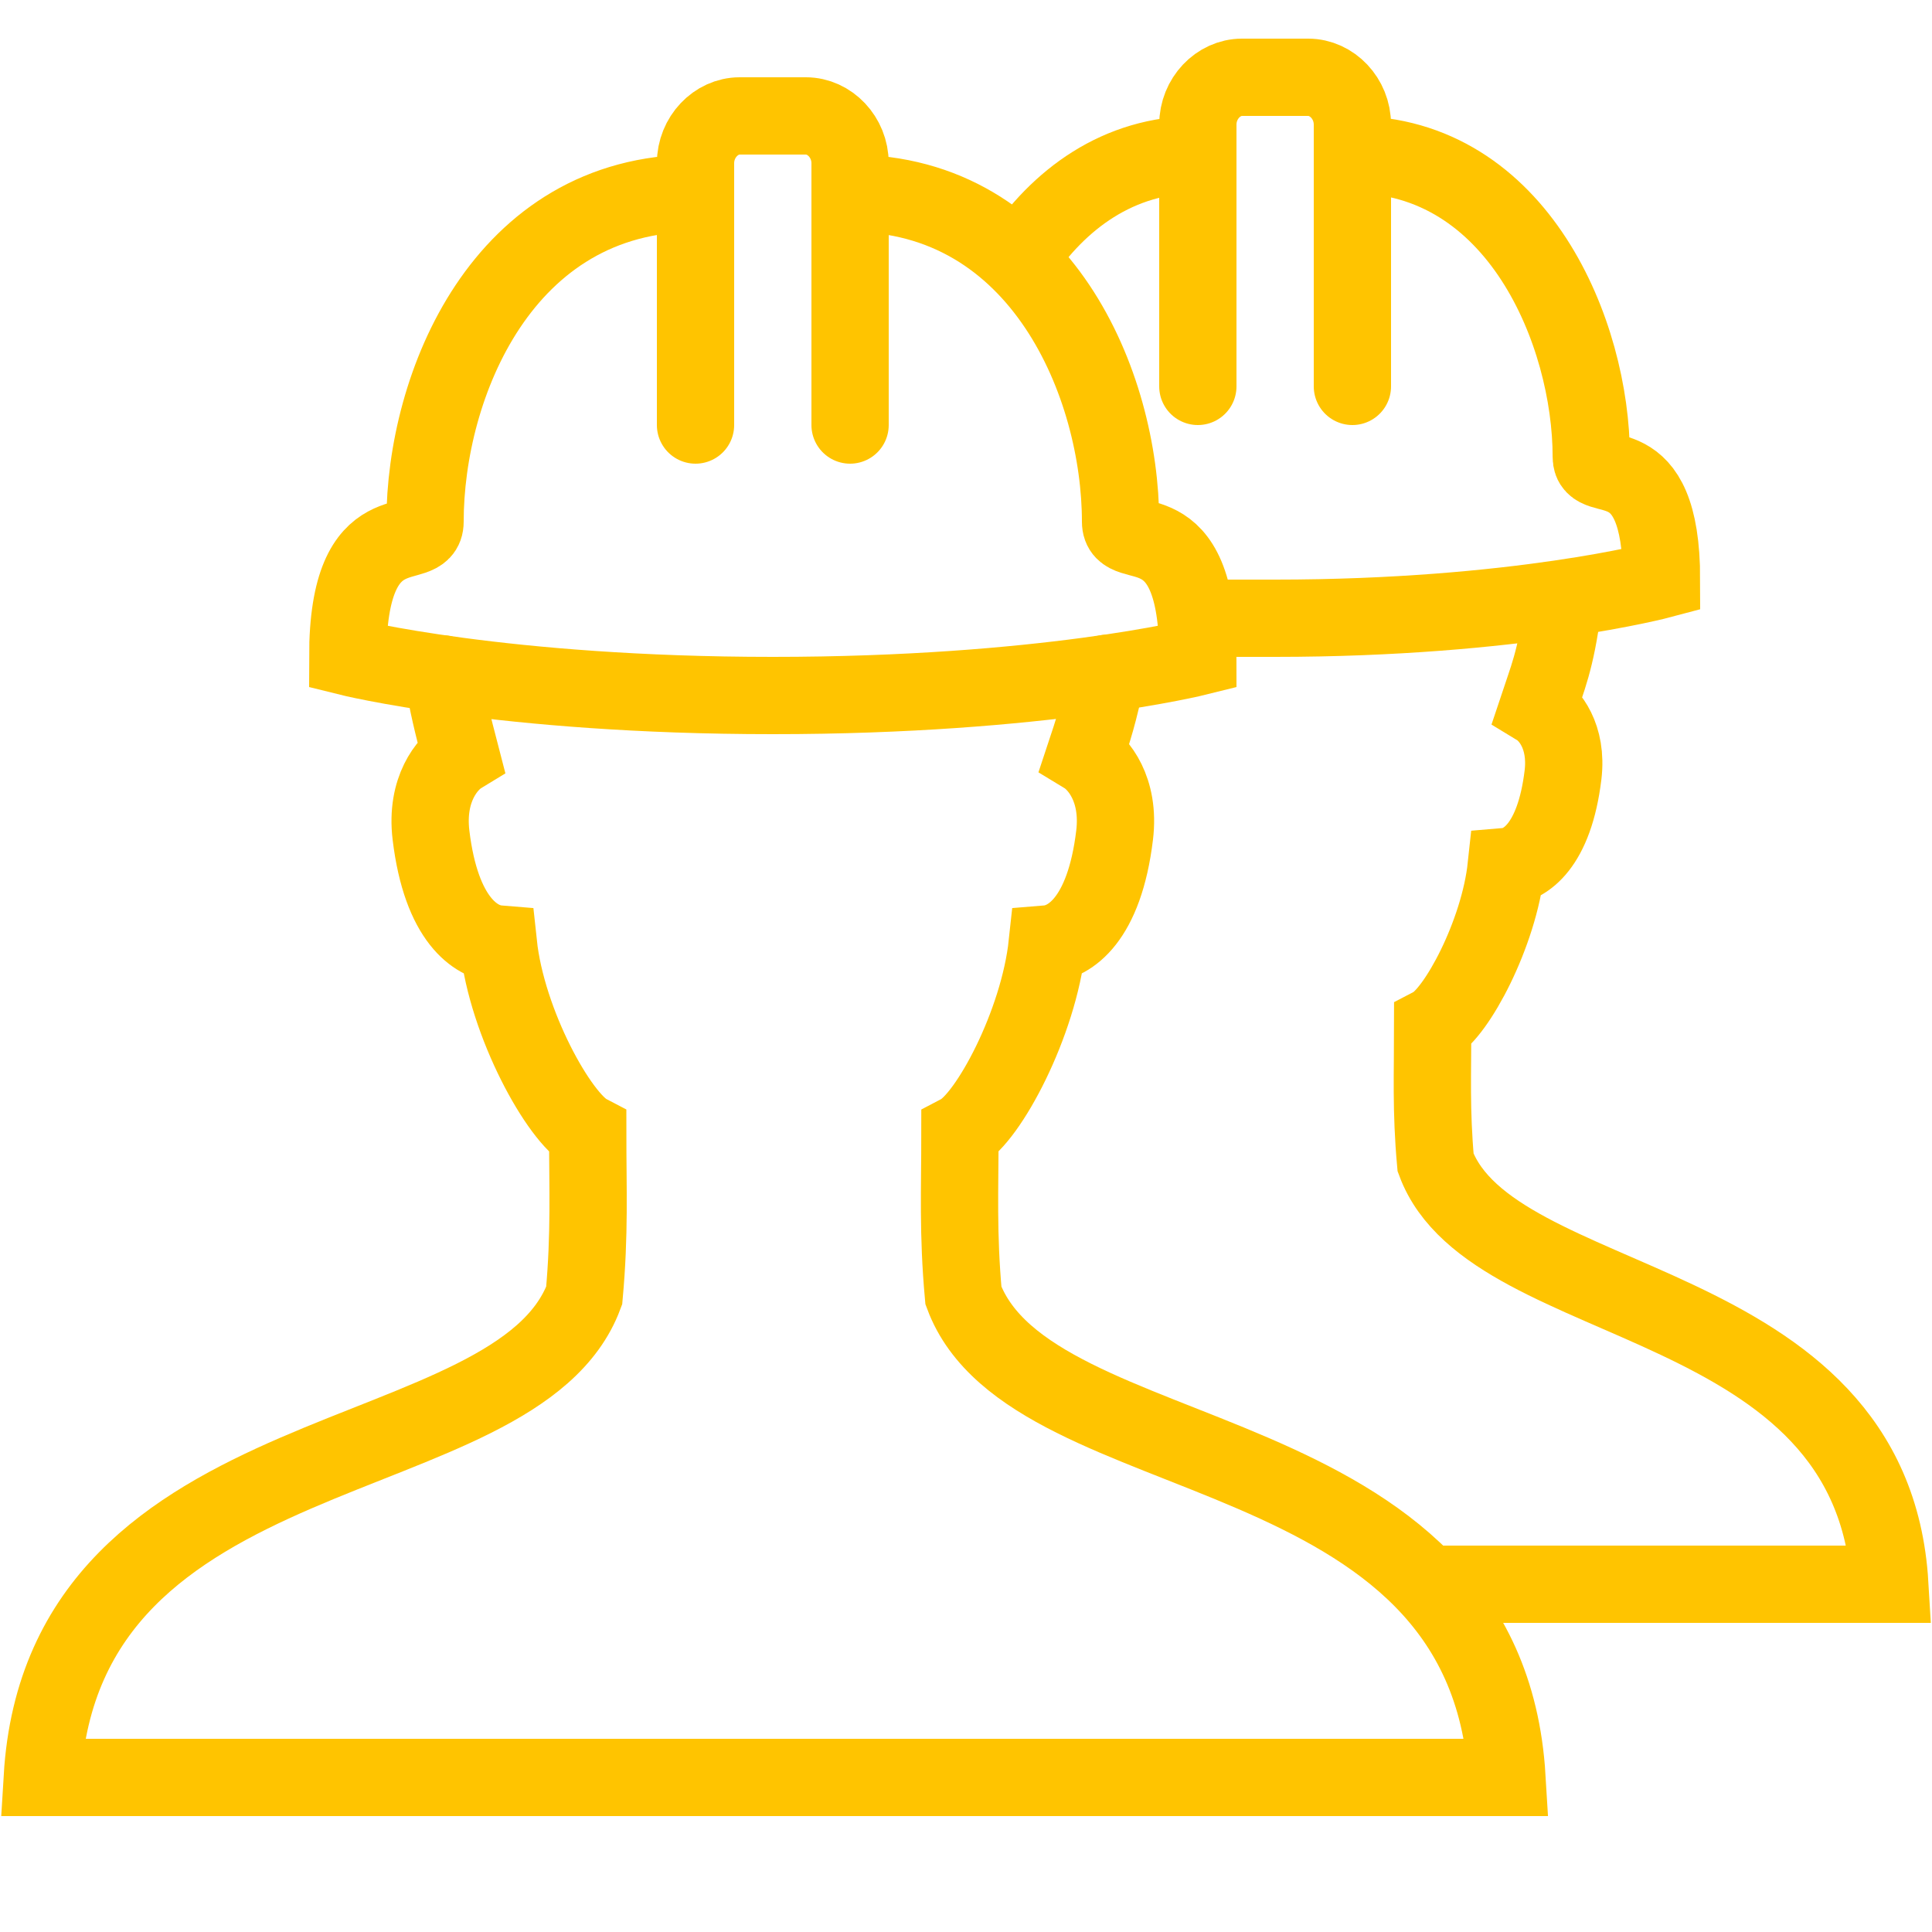
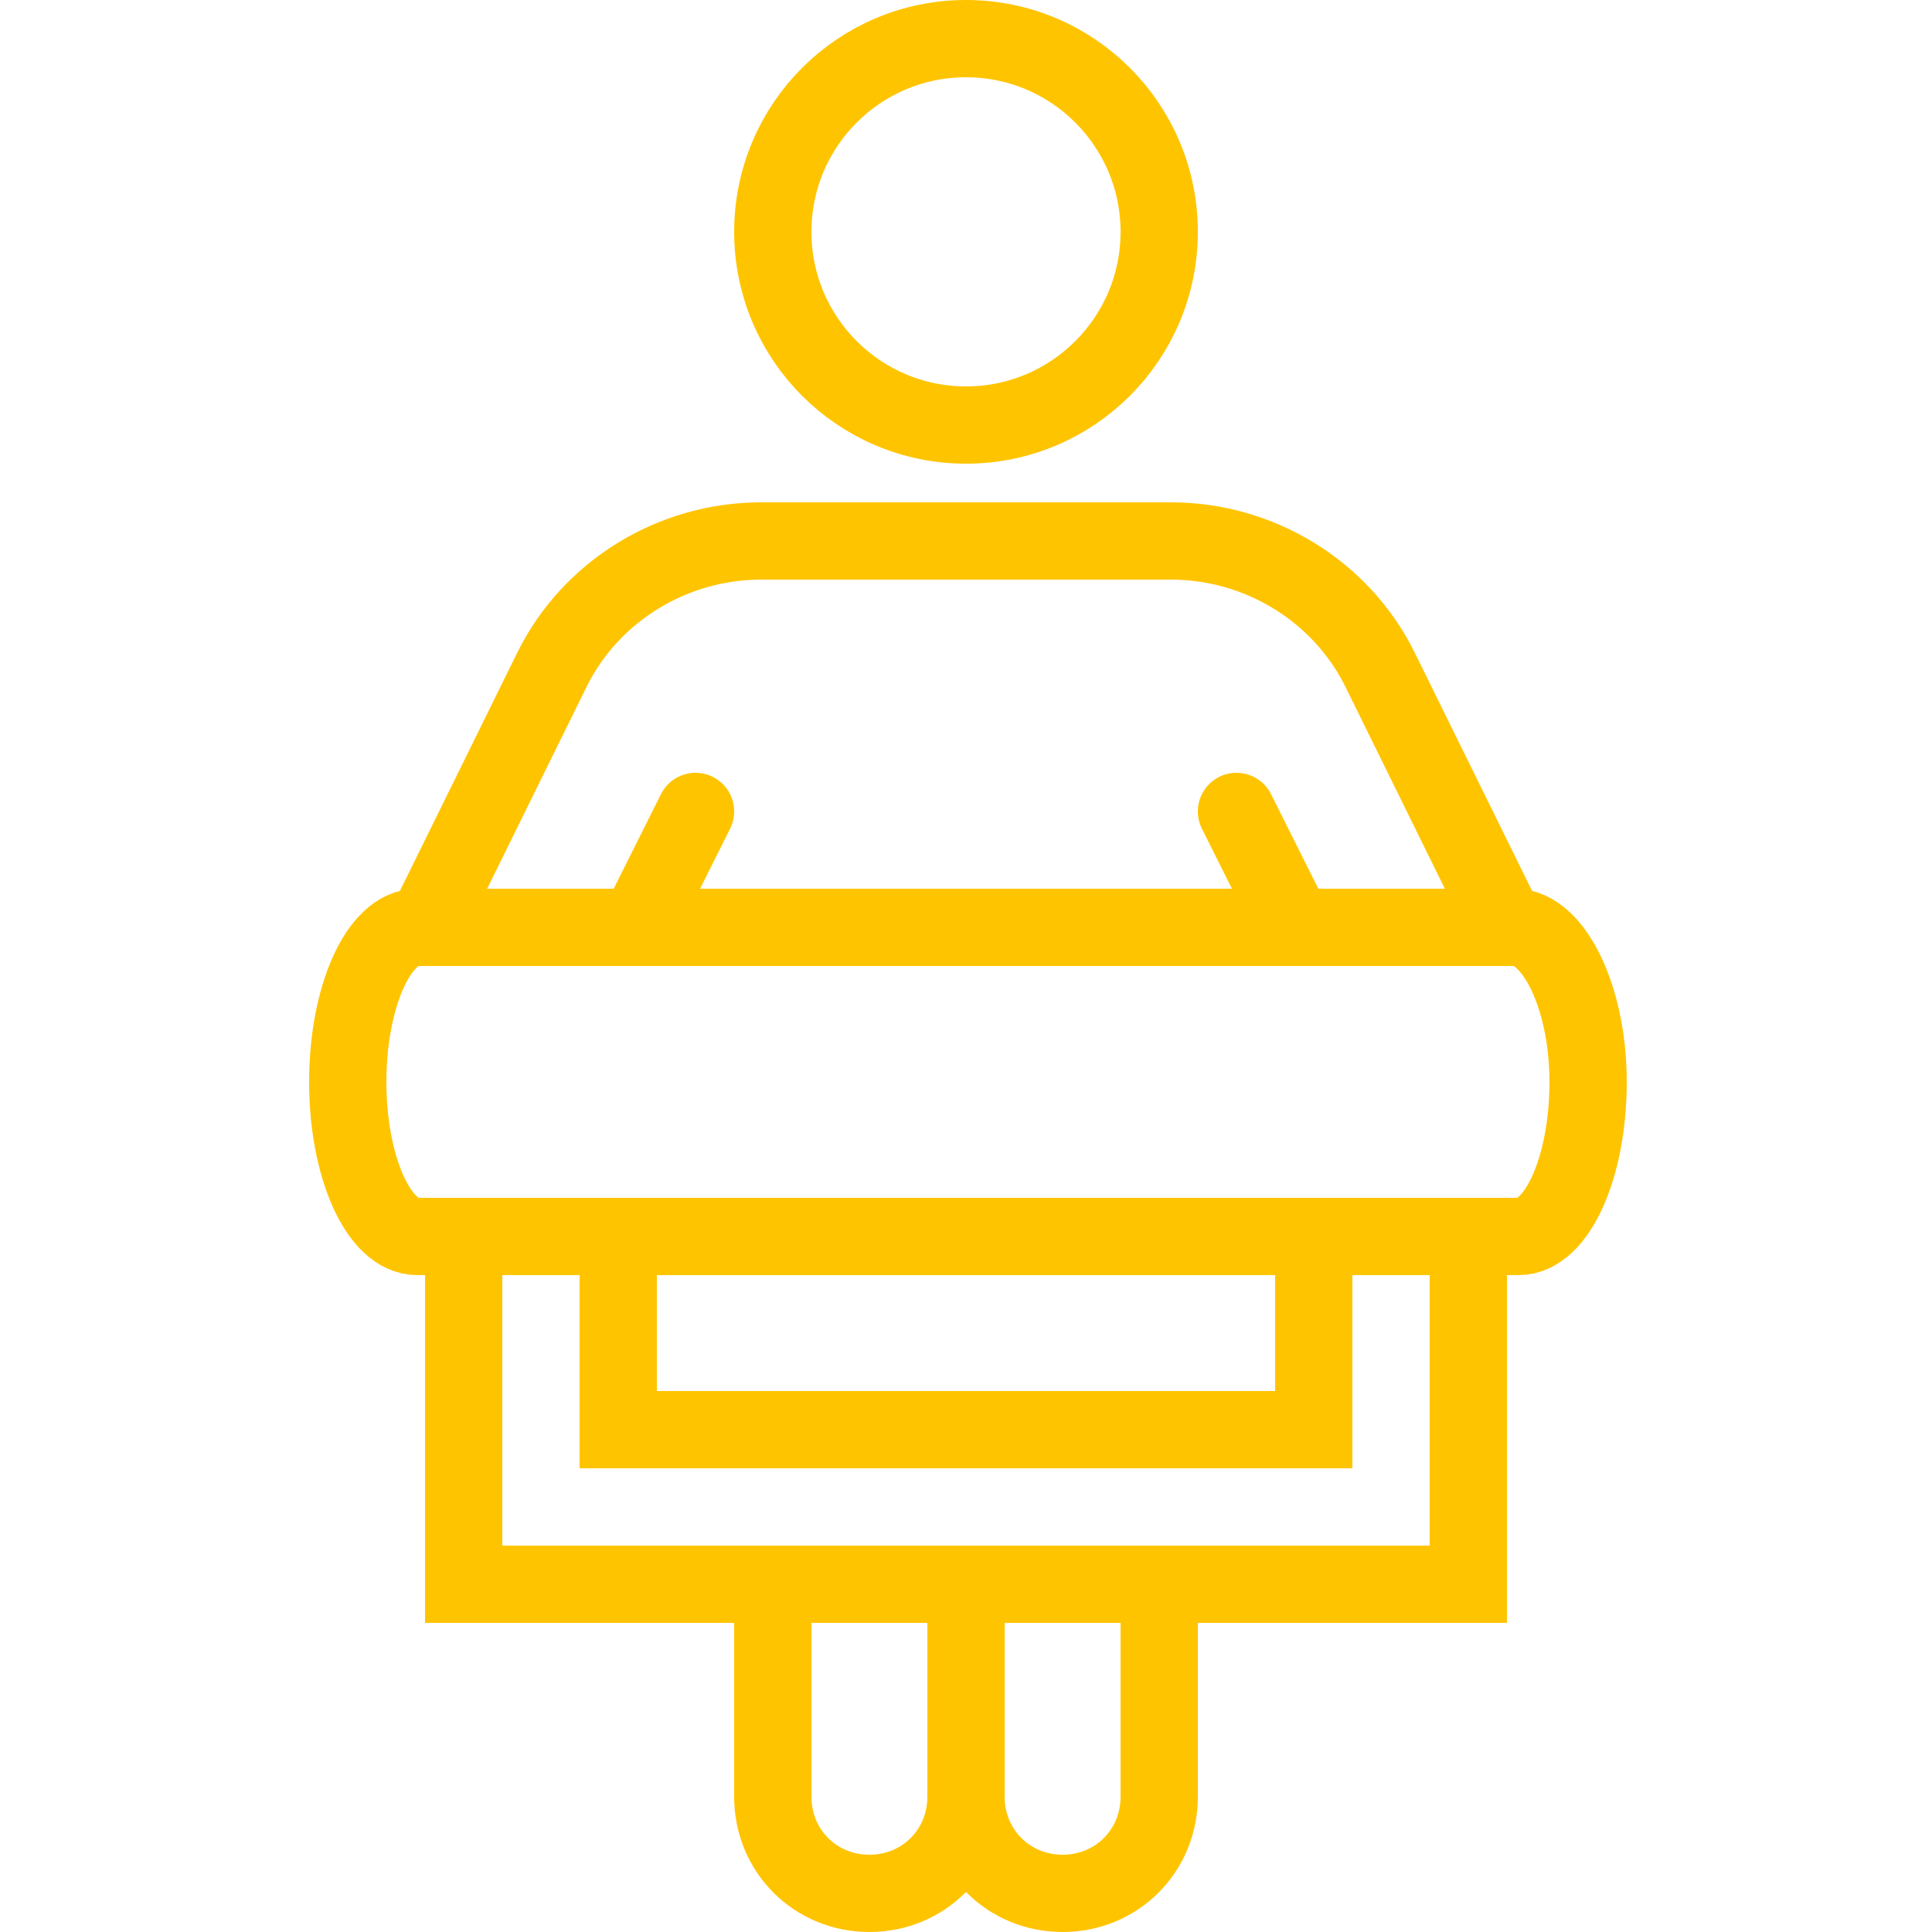
- <svg xmlns="http://www.w3.org/2000/svg" version="1.1" id="Layer_1" x="0px" y="0px" width="50px" height="50px" viewBox="0 0 50 50" enable-background="new 0 0 50 50" xml:space="preserve" fill="#ffc400">
-   <g fill="#ffc400">
-     <path fill="none" stroke="#ffc400" stroke-width="2" stroke-linecap="round" stroke-miterlimit="10" d="M18,5   c-5.007,0-7,4.989-7,8.501c0,0.898-2-0.422-2,3.499c0,0,4,1,11,1s11-1,11-1c0-3.958-2-2.601-2-3.499C29,9.986,26.966,5,22,5 M22,11   V4.225C22,3.547,21.469,3,20.857,3h-1.715C18.531,3,18,3.547,18,4.225V11" />
-   </g>
-   <g fill="#ffc400">
-     <path fill="none" stroke="#ffc400" stroke-width="2" stroke-linecap="round" stroke-miterlimit="10" d="M31,16h2c6.262,0,10-1,10-1   c0-3.598-1.818-2.36-1.818-3.177C41.182,8.628,39.284,4,35,4 M31,4c-2.061,0-3.607,1.158-4.637,2.714 M35,10V3.225   C35,2.547,34.469,2,33.857,2h-1.715C31.531,2,31,2.547,31,3.225V10" />
-   </g>
-   <path fill="none" stroke="#ffc400" stroke-width="2" stroke-linecap="round" stroke-miterlimit="10" d="M11.457,17.442  c0.136,0.814,0.248,1.259,0.468,2.105c-0.345,0.21-0.913,0.878-0.771,2.065c0.266,2.211,1.17,2.771,1.744,2.818  c0.22,2.062,1.58,4.504,2.312,4.888c0,1.473,0.055,2.598-0.091,4.21C13.367,38.239,1.64,36.916,1.094,46H39  c-0.545-9.084-12.315-7.761-14.067-12.472c-0.146-1.612-0.09-2.737-0.09-4.21c0.73-0.384,2.038-2.826,2.259-4.888  c0.574-0.047,1.478-0.607,1.744-2.818c0.143-1.187-0.425-1.855-0.771-2.065c0.201-0.605,0.37-1.105,0.57-2.12" />
-   <path fill="none" stroke="#ffc400" stroke-width="2" stroke-linecap="round" stroke-miterlimit="10" d="M37,41h11.908  c-0.457-7.649-10.278-6.947-11.755-10.913c-0.122-1.359-0.075-2.306-0.075-3.547c0.616-0.323,1.717-2.378,1.903-4.115  c0.481-0.041,1.245-0.511,1.47-2.373c0.119-1-0.36-1.562-0.652-1.74c0.242-0.73,0.466-1.226,0.637-2.56" />
+ <svg xmlns="http://www.w3.org/2000/svg" version="1.1" id="Layer_1" x="0px" y="0px" viewBox="0 0 50 50" enable-background="new 0 0 50 50" xml:space="preserve" fill="#ffc400">
+   <path fill="none" stroke="#ffc400" stroke-width="2" stroke-linecap="round" stroke-linejoin="round" stroke-miterlimit="10" d="  M39.2,24H10.8c-1,0-1.8,1.8-1.8,4s0.8,4,1.8,4h28.5c1,0,1.8-1.8,1.8-4S40.2,24,39.2,24z" />
+   <polyline fill="none" stroke="#ffc400" stroke-width="2" stroke-linecap="round" stroke-miterlimit="10" points="12,32 12,41 38,41   38,32 " />
+   <polyline fill="none" stroke="#ffc400" stroke-width="2" stroke-linecap="round" stroke-miterlimit="10" points="16,32 16,37 34,37   34,32 " />
+   <line fill="none" stroke="#ffc400" stroke-width="2" stroke-linecap="round" stroke-linejoin="round" stroke-miterlimit="10" x1="25" y1="46.7" x2="25" y2="41" />
+   <circle fill="none" stroke="#ffc400" stroke-width="2" stroke-linecap="round" stroke-linejoin="round" stroke-miterlimit="10" cx="25" cy="6" r="5" />
+   <path fill="none" stroke="#ffc400" stroke-width="2" stroke-linecap="round" stroke-linejoin="round" stroke-miterlimit="10" d="  M39,24l-3.3-6.7c-1-2-3.1-3.3-5.4-3.3h-1.7h-7.2h-1.7c-2.3,0-4.4,1.3-5.4,3.3L11,24" />
+   <line fill="none" stroke="#ffc400" stroke-width="2" stroke-linecap="round" stroke-linejoin="round" stroke-miterlimit="10" x1="16.5" y1="24" x2="18" y2="21" />
+   <line fill="none" stroke="#ffc400" stroke-width="2" stroke-linecap="round" stroke-linejoin="round" stroke-miterlimit="10" x1="33.5" y1="24" x2="32" y2="21" />
+   <path fill="none" stroke="#ffc400" stroke-width="2" stroke-linecap="round" stroke-linejoin="round" stroke-miterlimit="10" d="  M25,46.5c0,1.4-1.1,2.5-2.5,2.5S20,47.9,20,46.5V41" />
+   <path fill="none" stroke="#ffc400" stroke-width="2" stroke-linecap="round" stroke-linejoin="round" stroke-miterlimit="10" d="  M25,46.5c0,1.4,1.1,2.5,2.5,2.5s2.5-1.1,2.5-2.5V41" />
</svg>
